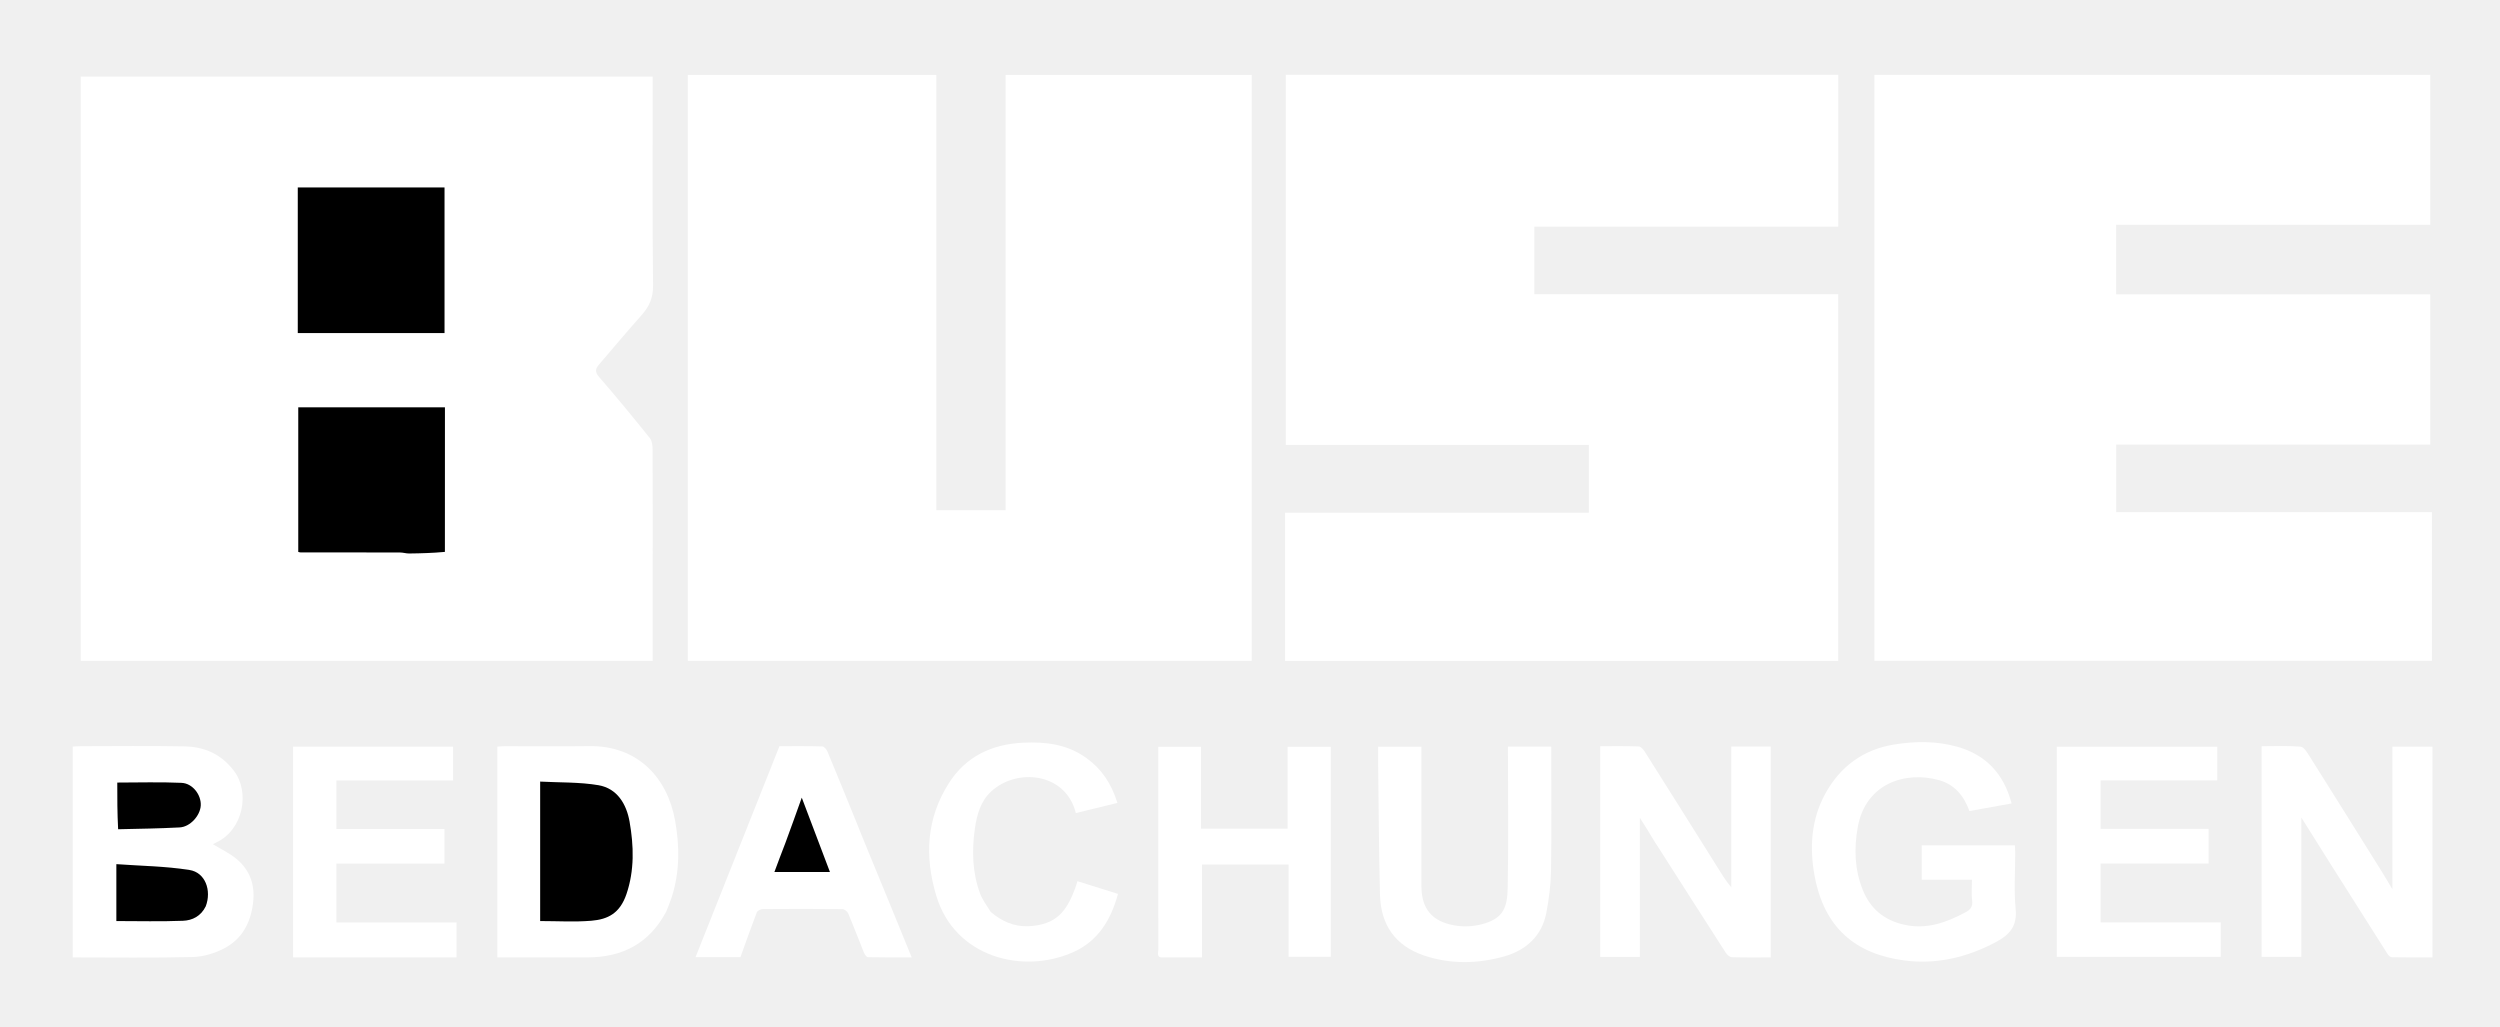
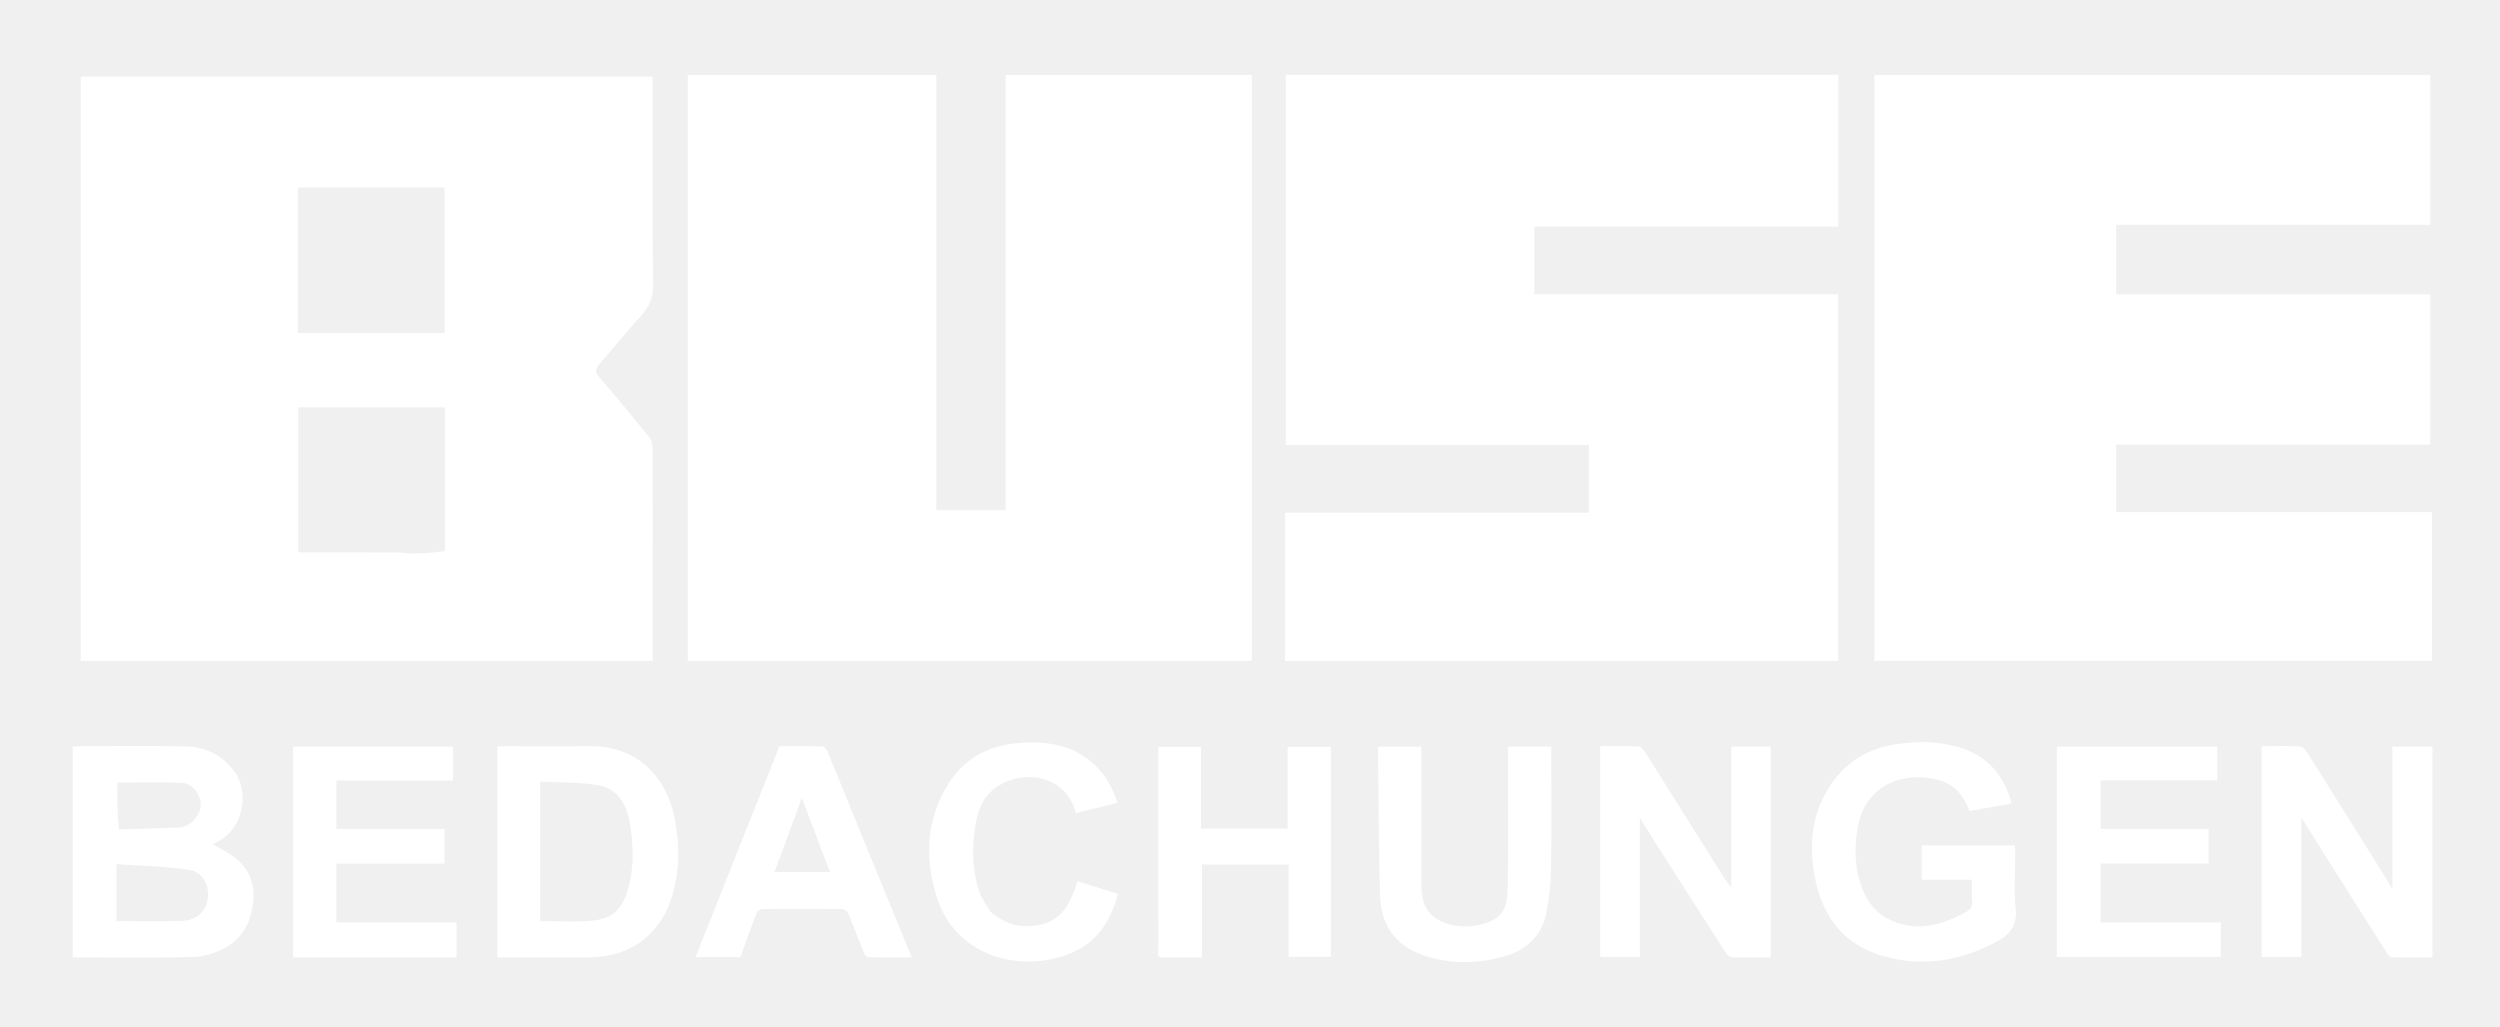
<svg xmlns="http://www.w3.org/2000/svg" version="1.1" id="Layer_1" x="0px" y="0px" width="100%" viewBox="0 0 1444 593" enable-background="new 0 0 1444 593" xml:space="preserve">
  <path fill="none" opacity="1" stroke="#00000" d=" M1102,594   C734.712,594 367.923,594 1.067,594   C1.067,396.402 1.067,198.805 1.067,1.104   C482.333,1.104 963.667,1.104 1444.979,1.104   C1444.979,198.744 1444.979,396.372 1444.979,594   C1330.805,594 1216.652,594 1102,594  M723,250.5   C723,181.407 723,112.315 723,43.287   C675.359,43.287 628.289,43.287 580.824,43.287   C580.824,127.309 580.824,211.045 580.824,294.71   C567.353,294.71 554.281,294.71 540.818,294.71   C540.818,210.685 540.818,126.949 540.818,43.291   C492.684,43.291 444.947,43.291 397.289,43.291   C397.289,156.316 397.289,269.051 397.289,381.713   C505.979,381.713 614.38,381.713 723,381.713   C723,338.117 723,294.809 723,250.5  M377,327.5   C377,304.84 377.041,282.181 376.934,259.522   C376.924,257.346 376.644,254.651 375.385,253.084   C365.78,241.13 356.066,229.254 345.993,217.695   C343.443,214.769 343.973,212.92 345.957,210.599   C354.148,201.02 362.272,191.378 370.638,181.953   C375.019,177.018 377.287,172 377.207,164.943   C376.772,126.46 377,87.969 377,49.481   C377,47.718 377,45.956 377,44.264   C266.695,44.264 156.98,44.264 46.633,44.264   C46.633,156.967 46.633,269.408 46.633,381.71   C156.692,381.71 266.74,381.71 377,381.71   C377,363.78 377,346.14 377,327.5  M1329.5,170   C1293.743,170 1257.985,170 1222.283,170   C1222.283,156.365 1222.283,143.294 1222.283,129.839   C1282.963,129.839 1343.36,129.839 1403.727,129.839   C1403.727,100.715 1403.727,71.981 1403.727,43.255   C1296.731,43.255 1190.007,43.255 1082.642,43.255   C1082.642,156.291 1082.642,269.074 1082.642,381.692   C1190.043,381.692 1297.433,381.692 1404.694,381.692   C1404.694,352.981 1404.694,324.579 1404.694,295.792   C1343.657,295.792 1282.926,295.792 1222.3,295.792   C1222.3,282.664 1222.3,269.926 1222.3,256.806   C1282.996,256.806 1343.394,256.806 1403.71,256.806   C1403.71,227.681 1403.71,198.947 1403.71,170   C1379.114,170 1354.807,170 1329.5,170  M794.5,257   C835.59,257 876.68,257 917.718,257   C917.718,270.3 917.718,283.038 917.718,296.159   C859.039,296.159 800.641,296.159 742.272,296.159   C742.272,324.95 742.272,353.352 742.272,381.746   C848.935,381.746 955.325,381.746 1061.756,381.746   C1061.756,311.096 1061.756,240.701 1061.756,169.917   C1003.116,169.917 944.718,169.917 886.238,169.917   C886.238,156.79 886.238,144.053 886.238,130.93   C944.872,130.93 1003.27,130.93 1061.772,130.93   C1061.772,101.473 1061.772,72.405 1061.772,43.21   C955.487,43.21 849.431,43.21 742.687,43.21   C742.687,114.539 742.687,185.659 742.687,257   C759.55,257 776.525,257 794.5,257  M42,476.5   C42,501.917 42,527.334 42,553   C65.497,553 88.462,553.333 111.406,552.774   C117.437,552.627 123.883,550.653 129.294,547.873   C139.578,542.589 144.669,533.384 146.136,521.824   C147.478,511.241 144.477,502.525 136.338,495.903   C132.358,492.664 127.565,490.423 122.964,487.624   C123.603,487.286 124.255,486.904 124.937,486.585   C140.525,479.308 144.465,457.711 135.254,445.423   C127.815,435.5 118.051,431.328 106.435,431.106   C86.456,430.724 66.465,430.995 46.479,431.01   C45.045,431.011 43.612,431.156 42,431.244   C42,446.227 42,460.863 42,476.5  M1405,481.5   C1405,464.745 1405,447.99 1405,431.275   C1397.041,431.275 1389.639,431.275 1381.855,431.275   C1381.855,458.539 1381.855,485.53 1381.855,513.64   C1379.301,509.391 1377.392,506.109 1375.382,502.89   C1361.589,480.801 1347.806,458.706 1333.916,436.678   C1332.582,434.562 1330.662,431.424 1328.808,431.272   C1321.278,430.654 1313.668,431.015 1306.318,431.015   C1306.318,472.073 1306.318,512.459 1306.318,552.683   C1314.044,552.683 1321.448,552.683 1329.241,552.683   C1329.241,526.052 1329.241,499.737 1329.241,472.164   C1335.022,481.381 1340.101,489.528 1345.228,497.644   C1356.483,515.465 1367.75,533.279 1379.073,551.058   C1379.603,551.891 1380.703,552.893 1381.554,552.909   C1389.309,553.052 1397.068,552.993 1405,552.993   C1405,529.098 1405,505.799 1405,481.5  M955.031,485.338   C955.691,486.263 956.393,487.161 957.004,488.117   C970.267,508.867 983.498,529.638 996.829,550.344   C997.571,551.496 999.102,552.845 1000.305,552.882   C1007.746,553.116 1015.199,553 1022.789,553   C1022.789,512.168 1022.789,471.769 1022.789,431.214   C1015.172,431.214 1007.768,431.214 999.989,431.214   C999.989,458.456 999.989,485.486 999.989,512.517   C996.55,508.485 994.01,504.12 991.329,499.843   C977.573,477.893 963.798,455.954 949.95,434.061   C949.161,432.813 947.692,431.186 946.487,431.142   C939.066,430.872 931.63,431.007 924.285,431.007   C924.285,471.979 924.285,512.378 924.285,552.713   C931.978,552.713 939.384,552.713 947.185,552.713   C947.185,526.099 947.185,499.769 947.185,472.372   C950.178,477.074 952.571,480.832 955.031,485.338  M384.974,526.267   C385.987,523.579 387.117,520.929 387.992,518.198   C392.665,503.613 392.591,488.72 389.92,473.891   C385.458,449.125 368.29,430.589 340.385,430.96   C324.074,431.178 307.758,430.994 291.444,431.01   C290.014,431.012 288.584,431.158 287.26,431.231   C287.26,471.985 287.26,512.356 287.26,553   C304.801,553 322.084,553.032 339.367,552.992   C359.399,552.945 374.946,545.055 384.974,526.267  M1110,500.45   C1110,502.886 1110,505.322 1110,508.141   C1119.941,508.141 1129.349,508.141 1139,508.141   C1139,512.504 1138.604,516.527 1139.118,520.43   C1139.577,523.925 1137.736,525.632 1135.332,526.917   C1124.16,532.89 1112.661,537.084 1099.582,534.055   C1088.198,531.419 1080.36,524.906 1075.986,514.136   C1071.166,502.266 1070.822,489.948 1073.07,477.596   C1077.638,452.493 1100.561,445.173 1120.036,450.627   C1128.826,453.089 1134.359,459.543 1137.528,468.455   C1145.834,466.962 1153.842,465.522 1161.896,464.074   C1157.386,446.898 1147.033,436.003 1130.64,431.356   C1118.649,427.957 1106.327,428.041 1094.074,430.026   C1076.067,432.943 1062.768,442.853 1054.168,458.662   C1046.145,473.412 1045.12,489.491 1048.076,505.694   C1053.585,535.893 1071.693,551.07 1100.037,554.771   C1118.454,557.175 1136.141,553.031 1152.778,544.171   C1160.903,539.843 1165.196,534.88 1164.235,524.966   C1163.196,514.24 1164.008,503.335 1163.99,492.509   C1163.987,491.073 1163.849,489.637 1163.777,488.277   C1145.698,488.277 1127.966,488.277 1110,488.277   C1110,492.193 1110,495.833 1110,500.45  M672.652,553   C679.737,553 686.823,553 694.286,553   C694.286,534.579 694.286,516.839 694.286,499.343   C711.091,499.343 727.496,499.343 744.29,499.343   C744.29,517.425 744.29,535.165 744.29,552.653   C752.766,552.653 760.841,552.653 768.657,552.653   C768.657,511.905 768.657,471.504 768.657,431.346   C760.236,431.346 752.161,431.346 743.703,431.346   C743.703,447.431 743.703,463.172 743.703,478.652   C726.899,478.652 710.494,478.652 693.699,478.652   C693.699,462.564 693.699,446.823 693.699,431.353   C685.223,431.353 677.147,431.353 669,431.353   C669,441.365 669,451.026 669,460.687   C669,490.015 668.982,519.343 669.044,548.67   C669.048,550.456 667.721,553.455 672.652,553  M1188,437.577   C1188,475.993 1188,514.41 1188,552.693   C1220.02,552.693 1251.422,552.693 1282.69,552.693   C1282.69,545.975 1282.69,539.567 1282.69,532.777   C1259.31,532.777 1236.238,532.777 1213.312,532.777   C1213.312,521.305 1213.312,510.233 1213.312,498.772   C1234.362,498.772 1255.101,498.772 1275.684,498.772   C1275.684,491.963 1275.684,485.555 1275.684,478.765   C1254.632,478.765 1233.892,478.765 1213.319,478.765   C1213.319,469.292 1213.319,460.219 1213.319,450.759   C1236.041,450.759 1258.446,450.759 1280.678,450.759   C1280.678,443.951 1280.678,437.542 1280.678,431.321   C1249.621,431.321 1218.886,431.321 1188,431.321   C1188,433.294 1188,434.947 1188,437.577  M183.505,553   C210.263,553 237.021,553 263.712,553   C263.712,546.022 263.712,539.616 263.712,532.823   C240.356,532.823 217.285,532.823 194.289,532.823   C194.289,521.353 194.289,510.281 194.289,498.82   C215.313,498.82 236.052,498.82 256.709,498.82   C256.709,492.014 256.709,485.608 256.709,478.814   C235.681,478.814 214.943,478.814 194.293,478.814   C194.293,469.343 194.293,460.271 194.293,450.811   C216.989,450.811 239.394,450.811 261.704,450.811   C261.704,444.005 261.704,437.598 261.704,431.293   C230.674,431.293 199.939,431.293 169.288,431.293   C169.288,471.986 169.288,512.385 169.288,553   C173.886,553 178.197,553 183.505,553  M501.463,491.973   C498.972,485.728 496.513,479.47 493.982,473.241   C488.677,460.185 483.373,447.127 477.939,434.124   C477.422,432.887 476.015,431.169 474.977,431.138   C466.719,430.892 458.451,431.001 450.21,431.001   C433.982,471.797 417.918,512.183 401.744,552.843   C410.855,552.843 419.323,552.843 427.69,552.843   C430.846,544.082 433.862,535.461 437.146,526.943   C437.512,525.994 439.399,525.092 440.588,525.082   C455.909,524.958 471.233,524.946 486.553,525.11   C487.712,525.122 489.433,526.443 489.909,527.571   C493.086,535.092 495.955,542.742 499.04,550.303   C499.461,551.334 500.514,552.853 501.303,552.871   C509.502,553.059 517.706,552.987 526.59,552.987   C518.145,532.28 510.053,512.439 501.463,491.973  M796,440.534   C796.333,465.938 796.438,491.349 797.079,516.745   C797.522,534.302 805.99,546.274 822.446,551.869   C837.679,557.048 853.527,556.739 868.821,552.417   C881.27,548.899 890.569,540.769 893.146,527.304   C894.672,519.335 895.744,511.163 895.874,503.064   C896.237,480.581 896,458.09 896,435.601   C896,434.161 896,432.721 896,431.252   C887.424,431.252 879.355,431.252 871,431.252   C871,433.136 871,434.771 871,436.406   C871,461.892 871.337,487.385 870.844,512.862   C870.629,524.008 868.304,529.879 858.032,533.227   C853.046,534.852 847.278,535.466 842.088,534.799   C829.871,533.229 821.042,527.436 821.013,511.921   C820.965,486.601 821,461.281 821,435.961   C821,434.368 821,432.774 821,431.302   C812.323,431.302 804.252,431.302 796,431.302   C796,434.249 796,436.897 796,440.534  M571.987,526.477   C569.986,523.021 567.446,519.764 566.082,516.073   C561.579,503.89 561.291,491.195 563.102,478.513   C564.222,470.675 566.381,462.837 572.405,457.225   C587.218,443.423 615.547,446.098 621.415,469.627   C629.353,467.685 637.288,465.744 645.415,463.757   C641.945,452.631 636.388,444.259 627.581,437.89   C616.488,429.869 604.032,428.353 590.926,428.988   C572.836,429.866 557.922,436.884 548.045,452.382   C535.081,472.724 533.986,494.716 540.782,517.351   C551.459,552.914 590.731,563.037 620.072,549.878   C634.324,543.485 641.758,531.1 645.739,516.315   C638.054,513.908 630.293,511.476 622.325,508.98   C621.86,510.448 621.491,511.831 620.99,513.165   C616.112,526.153 610.259,534.376 593.758,534.981   C585.605,535.28 578.666,532.131 571.987,526.477  z" />
  <path fill="#FFFFFF" opacity="1" stroke="none" d=" M723,251   C723,294.809 723,338.117 723,381.713   C614.38,381.713 505.979,381.713 397.289,381.713   C397.289,269.051 397.289,156.316 397.289,43.291   C444.947,43.291 492.684,43.291 540.818,43.291   C540.818,126.949 540.818,210.685 540.818,294.71   C554.281,294.71 567.353,294.71 580.824,294.71   C580.824,211.045 580.824,127.309 580.824,43.287   C628.289,43.287 675.359,43.287 723,43.287   C723,112.315 723,181.407 723,251  z" />
  <path fill="#FFFFFF" opacity="1" stroke="none" d=" M377,328   C377,346.14 377,363.78 377,381.71   C266.74,381.71 156.692,381.71 46.633,381.71   C46.633,269.408 46.633,156.967 46.633,44.264   C156.98,44.264 266.695,44.264 377,44.264   C377,45.956 377,47.718 377,49.481   C377,87.969 376.772,126.46 377.207,164.943   C377.287,172 375.019,177.018 370.638,181.953   C362.272,191.378 354.148,201.02 345.957,210.599   C343.973,212.92 343.443,214.769 345.993,217.695   C356.066,229.254 365.78,241.13 375.385,253.084   C376.644,254.651 376.924,257.346 376.934,259.522   C377.041,282.181 377,304.84 377,328  M171.999,129.5   C171.999,150.249 171.999,170.999 171.999,192.372   C200.663,192.372 228.791,192.372 256.752,192.372   C256.752,164.23 256.752,136.18 256.752,108.261   C228.289,108.261 200.238,108.261 171.999,108.261   C171.999,115.214 171.999,121.857 171.999,129.5  M256.996,318.29   C256.996,290.565 256.996,262.84 256.996,235.279   C228.266,235.279 200.207,235.279 172.28,235.279   C172.28,263.378 172.28,291.115 172.28,318.801   C172.87,318.925 173.18,319.049 173.491,319.049   C192.645,319.064 211.8,319.052 230.954,319.103   C232.736,319.108 234.52,319.705 236.299,319.687   C243.181,319.618 250.062,319.411 256.996,318.29  z" />
  <path fill="#FFFFFF" opacity="1" stroke="none" d=" M1330,170   C1354.807,170 1379.114,170 1403.71,170   C1403.71,198.947 1403.71,227.681 1403.71,256.806   C1343.394,256.806 1282.996,256.806 1222.3,256.806   C1222.3,269.926 1222.3,282.664 1222.3,295.792   C1282.926,295.792 1343.657,295.792 1404.694,295.792   C1404.694,324.579 1404.694,352.981 1404.694,381.692   C1297.433,381.692 1190.043,381.692 1082.642,381.692   C1082.642,269.074 1082.642,156.291 1082.642,43.255   C1190.007,43.255 1296.731,43.255 1403.727,43.255   C1403.727,71.981 1403.727,100.715 1403.727,129.839   C1343.36,129.839 1282.963,129.839 1222.283,129.839   C1222.283,143.294 1222.283,156.365 1222.283,170   C1257.985,170 1293.743,170 1330,170  z" />
  <path fill="#FFFFFF" opacity="1" stroke="none" d=" M794,257   C776.525,257 759.55,257 742.687,257   C742.687,185.659 742.687,114.539 742.687,43.21   C849.431,43.21 955.487,43.21 1061.772,43.21   C1061.772,72.405 1061.772,101.473 1061.772,130.93   C1003.27,130.93 944.872,130.93 886.238,130.93   C886.238,144.053 886.238,156.79 886.238,169.917   C944.718,169.917 1003.116,169.917 1061.756,169.917   C1061.756,240.701 1061.756,311.096 1061.756,381.746   C955.325,381.746 848.935,381.746 742.272,381.746   C742.272,353.352 742.272,324.95 742.272,296.159   C800.641,296.159 859.039,296.159 917.718,296.159   C917.718,283.038 917.718,270.3 917.718,257   C876.68,257 835.59,257 794,257  z" />
  <path fill="#FFFFFF" opacity="1" stroke="none" d=" M42,476   C42,460.863 42,446.227 42,431.244   C43.612,431.156 45.045,431.011 46.479,431.01   C66.465,430.995 86.456,430.724 106.435,431.106   C118.051,431.328 127.815,435.5 135.254,445.423   C144.465,457.711 140.525,479.308 124.937,486.585   C124.255,486.904 123.603,487.286 122.964,487.624   C127.565,490.423 132.358,492.664 136.338,495.903   C144.477,502.525 147.478,511.241 146.136,521.824   C144.669,533.384 139.578,542.589 129.294,547.873   C123.883,550.653 117.437,552.627 111.406,552.774   C88.462,553.333 65.497,553 42,553   C42,527.334 42,501.917 42,476  M118.996,523.077   C122.289,514.349 118.61,503.96 109.465,502.505   C95.623,500.303 81.452,500.167 67.213,499.138   C67.213,510.849 67.213,521.241 67.213,531.999   C80.192,531.999 92.976,532.341 105.725,531.836   C111.05,531.625 116.056,529.221 118.996,523.077  M68.709,478.996   C80.414,478.664 92.131,478.553 103.818,477.909   C109.89,477.574 115.669,471.036 115.956,465.218   C116.255,459.146 111.297,452.462 104.838,452.176   C92.369,451.625 79.859,452.016 67.744,452.016   C67.744,460.609 67.744,469.776 68.709,478.996  z" />
  <path fill="#FFFFFF" opacity="1" stroke="none" d=" M1405,482   C1405,505.799 1405,529.098 1405,552.993   C1397.068,552.993 1389.309,553.052 1381.554,552.909   C1380.703,552.893 1379.603,551.891 1379.073,551.058   C1367.75,533.279 1356.483,515.465 1345.228,497.644   C1340.101,489.528 1335.022,481.381 1329.241,472.164   C1329.241,499.737 1329.241,526.052 1329.241,552.683   C1321.448,552.683 1314.044,552.683 1306.318,552.683   C1306.318,512.459 1306.318,472.073 1306.318,431.015   C1313.668,431.015 1321.278,430.654 1328.808,431.272   C1330.662,431.424 1332.582,434.562 1333.916,436.678   C1347.806,458.706 1361.589,480.801 1375.382,502.89   C1377.392,506.109 1379.301,509.391 1381.855,513.64   C1381.855,485.53 1381.855,458.539 1381.855,431.275   C1389.639,431.275 1397.041,431.275 1405,431.275   C1405,447.99 1405,464.745 1405,482  z" />
  <path fill="#FFFFFF" opacity="1" stroke="none" d=" M954.997,484.964   C952.571,480.832 950.178,477.074 947.185,472.372   C947.185,499.769 947.185,526.099 947.185,552.713   C939.384,552.713 931.978,552.713 924.285,552.713   C924.285,512.378 924.285,471.979 924.285,431.007   C931.63,431.007 939.066,430.872 946.487,431.142   C947.692,431.186 949.161,432.813 949.95,434.061   C963.798,455.954 977.573,477.893 991.329,499.843   C994.01,504.12 996.55,508.485 999.989,512.517   C999.989,485.486 999.989,458.456 999.989,431.214   C1007.768,431.214 1015.172,431.214 1022.789,431.214   C1022.789,471.769 1022.789,512.168 1022.789,553   C1015.199,553 1007.746,553.116 1000.305,552.882   C999.102,552.845 997.571,551.496 996.829,550.344   C983.498,529.638 970.267,508.867 957.004,488.117   C956.393,487.161 955.691,486.263 954.997,484.964  z" />
  <path fill="#FFFFFF" opacity="1" stroke="none" d=" M384.778,526.602   C374.946,545.055 359.399,552.945 339.367,552.992   C322.084,553.032 304.801,553 287.26,553   C287.26,512.356 287.26,471.985 287.26,431.231   C288.584,431.158 290.014,431.012 291.444,431.01   C307.758,430.994 324.074,431.178 340.385,430.96   C368.29,430.589 385.458,449.125 389.92,473.891   C392.591,488.72 392.665,503.613 387.992,518.198   C387.117,520.929 385.987,523.579 384.778,526.602  M312,508.5   C312,516.263 312,524.026 312,532   C322.207,532 331.897,532.618 341.47,531.825   C351.018,531.035 358.027,527.639 361.848,516.393   C366.506,502.682 366.081,488.533 363.641,474.632   C361.871,464.555 356.585,455.378 345.595,453.523   C334.673,451.68 323.376,452.061 312,451.454   C312,470.893 312,489.196 312,508.5  z" />
  <path fill="#FFFFFF" opacity="1" stroke="none" d=" M1110,499.962   C1110,495.833 1110,492.193 1110,488.277   C1127.966,488.277 1145.698,488.277 1163.777,488.277   C1163.849,489.637 1163.987,491.073 1163.99,492.509   C1164.008,503.335 1163.196,514.24 1164.235,524.966   C1165.196,534.88 1160.903,539.843 1152.778,544.171   C1136.141,553.031 1118.454,557.175 1100.037,554.771   C1071.693,551.07 1053.585,535.893 1048.076,505.694   C1045.12,489.491 1046.145,473.412 1054.168,458.662   C1062.768,442.853 1076.067,432.943 1094.074,430.026   C1106.327,428.041 1118.649,427.957 1130.64,431.356   C1147.033,436.003 1157.386,446.898 1161.896,464.074   C1153.842,465.522 1145.834,466.962 1137.528,468.455   C1134.359,459.543 1128.826,453.089 1120.036,450.627   C1100.561,445.173 1077.638,452.493 1073.07,477.596   C1070.822,489.948 1071.166,502.266 1075.986,514.136   C1080.36,524.906 1088.198,531.419 1099.582,534.055   C1112.661,537.084 1124.16,532.89 1135.332,526.917   C1137.736,525.632 1139.577,523.925 1139.118,520.43   C1138.604,516.527 1139,512.504 1139,508.141   C1129.349,508.141 1119.941,508.141 1110,508.141   C1110,505.322 1110,502.886 1110,499.962  z" />
  <path fill="#FFFFFF" opacity="1" stroke="none" d=" M672.166,553   C667.721,553.455 669.048,550.456 669.044,548.67   C668.982,519.343 669,490.015 669,460.687   C669,451.026 669,441.365 669,431.353   C677.147,431.353 685.223,431.353 693.699,431.353   C693.699,446.823 693.699,462.564 693.699,478.652   C710.494,478.652 726.899,478.652 743.703,478.652   C743.703,463.172 743.703,447.431 743.703,431.346   C752.161,431.346 760.236,431.346 768.657,431.346   C768.657,471.504 768.657,511.905 768.657,552.653   C760.841,552.653 752.766,552.653 744.29,552.653   C744.29,535.165 744.29,517.425 744.29,499.343   C727.496,499.343 711.091,499.343 694.286,499.343   C694.286,516.839 694.286,534.579 694.286,553   C686.823,553 679.737,553 672.166,553  z" />
  <path fill="#FFFFFF" opacity="1" stroke="none" d=" M1188,437.088   C1188,434.947 1188,433.294 1188,431.321   C1218.886,431.321 1249.621,431.321 1280.678,431.321   C1280.678,437.542 1280.678,443.951 1280.678,450.759   C1258.446,450.759 1236.041,450.759 1213.319,450.759   C1213.319,460.219 1213.319,469.292 1213.319,478.765   C1233.892,478.765 1254.632,478.765 1275.684,478.765   C1275.684,485.555 1275.684,491.963 1275.684,498.772   C1255.101,498.772 1234.362,498.772 1213.312,498.772   C1213.312,510.233 1213.312,521.305 1213.312,532.777   C1236.238,532.777 1259.31,532.777 1282.69,532.777   C1282.69,539.567 1282.69,545.975 1282.69,552.693   C1251.422,552.693 1220.02,552.693 1188,552.693   C1188,514.41 1188,475.993 1188,437.088  z" />
  <path fill="#FFFFFF" opacity="1" stroke="none" d=" M183.006,553   C178.197,553 173.886,553 169.288,553   C169.288,512.385 169.288,471.986 169.288,431.293   C199.939,431.293 230.674,431.293 261.704,431.293   C261.704,437.598 261.704,444.005 261.704,450.811   C239.394,450.811 216.989,450.811 194.293,450.811   C194.293,460.271 194.293,469.343 194.293,478.814   C214.943,478.814 235.681,478.814 256.709,478.814   C256.709,485.608 256.709,492.014 256.709,498.82   C236.052,498.82 215.313,498.82 194.289,498.82   C194.289,510.281 194.289,521.353 194.289,532.823   C217.285,532.823 240.356,532.823 263.712,532.823   C263.712,539.616 263.712,546.022 263.712,553   C237.021,553 210.263,553 183.006,553  z" />
  <path fill="#FFFFFF" opacity="1" stroke="none" d=" M501.713,492.286   C510.053,512.439 518.145,532.28 526.59,552.987   C517.706,552.987 509.502,553.059 501.303,552.871   C500.514,552.853 499.461,551.334 499.04,550.303   C495.955,542.742 493.086,535.092 489.909,527.571   C489.433,526.443 487.712,525.122 486.553,525.11   C471.233,524.946 455.909,524.958 440.588,525.082   C439.399,525.092 437.512,525.994 437.146,526.943   C433.862,535.461 430.846,544.082 427.69,552.843   C419.323,552.843 410.855,552.843 401.744,552.843   C417.918,512.183 433.982,471.797 450.21,431.001   C458.451,431.001 466.719,430.892 474.977,431.138   C476.015,431.169 477.422,432.887 477.939,434.124   C483.373,447.127 488.677,460.185 493.982,473.241   C496.513,479.47 498.972,485.728 501.713,492.286  M453.52,486.987   C451.436,492.576 449.352,498.165 447.305,503.655   C458.131,503.655 468.511,503.655 479.358,503.655   C474.008,489.53 468.832,475.867 463.101,460.738   C459.751,470.112 456.858,478.209 453.52,486.987  z" />
  <path fill="#FFFFFF" opacity="1" stroke="none" d=" M796,440.039   C796,436.897 796,434.249 796,431.302   C804.252,431.302 812.323,431.302 821,431.302   C821,432.774 821,434.368 821,435.961   C821,461.281 820.965,486.601 821.013,511.921   C821.042,527.436 829.871,533.229 842.088,534.799   C847.278,535.466 853.046,534.852 858.032,533.227   C868.304,529.879 870.629,524.008 870.844,512.862   C871.337,487.385 871,461.892 871,436.406   C871,434.771 871,433.136 871,431.252   C879.355,431.252 887.424,431.252 896,431.252   C896,432.721 896,434.161 896,435.601   C896,458.09 896.237,480.581 895.874,503.064   C895.744,511.163 894.672,519.335 893.146,527.304   C890.569,540.769 881.27,548.899 868.821,552.417   C853.527,556.739 837.679,557.048 822.446,551.869   C805.99,546.274 797.522,534.302 797.079,516.745   C796.438,491.349 796.333,465.938 796,440.039  z" />
  <path fill="#FFFFFF" opacity="1" stroke="none" d=" M572.248,526.741   C578.666,532.131 585.605,535.28 593.758,534.981   C610.259,534.376 616.112,526.153 620.99,513.165   C621.491,511.831 621.86,510.448 622.325,508.98   C630.293,511.476 638.054,513.908 645.739,516.315   C641.758,531.1 634.324,543.485 620.072,549.878   C590.731,563.037 551.459,552.914 540.782,517.351   C533.986,494.716 535.081,472.724 548.045,452.382   C557.922,436.884 572.836,429.866 590.926,428.988   C604.032,428.353 616.488,429.869 627.581,437.89   C636.388,444.259 641.945,452.631 645.415,463.757   C637.288,465.744 629.353,467.685 621.415,469.627   C615.547,446.098 587.218,443.423 572.405,457.225   C566.381,462.837 564.222,470.675 563.102,478.513   C561.291,491.195 561.579,503.89 566.082,516.073   C567.446,519.764 569.986,523.021 572.248,526.741  z" />
-   <path fill="#000000" opacity="1" stroke="none" d=" M171.999,129   C171.999,121.857 171.999,115.214 171.999,108.261   C200.238,108.261 228.289,108.261 256.752,108.261   C256.752,136.18 256.752,164.23 256.752,192.372   C228.791,192.372 200.663,192.372 171.999,192.372   C171.999,170.999 171.999,150.249 171.999,129  z" />
-   <path fill="#000000" opacity="1" stroke="none" d=" M256.97,318.773   C250.062,319.411 243.181,319.618 236.299,319.687   C234.52,319.705 232.736,319.108 230.954,319.103   C211.8,319.052 192.645,319.064 173.491,319.049   C173.18,319.049 172.87,318.925 172.28,318.801   C172.28,291.115 172.28,263.378 172.28,235.279   C200.207,235.279 228.266,235.279 256.996,235.279   C256.996,262.84 256.996,290.565 256.97,318.773  z" />
-   <path fill="#000000" opacity="1" stroke="none" d=" M118.848,523.455   C116.056,529.221 111.05,531.625 105.725,531.836   C92.976,532.341 80.192,531.999 67.213,531.999   C67.213,521.241 67.213,510.849 67.213,499.138   C81.452,500.167 95.623,500.303 109.465,502.505   C118.61,503.96 122.289,514.349 118.848,523.455  z" />
-   <path fill="#000000" opacity="1" stroke="none" d=" M68.227,478.97   C67.744,469.776 67.744,460.609 67.744,452.016   C79.859,452.016 92.369,451.625 104.838,452.176   C111.297,452.462 116.255,459.146 115.956,465.218   C115.669,471.036 109.89,477.574 103.818,477.909   C92.131,478.553 80.414,478.664 68.227,478.97  z" />
-   <path fill="#000000" opacity="1" stroke="none" d=" M312,508   C312,489.196 312,470.893 312,451.454   C323.376,452.061 334.673,451.68 345.595,453.523   C356.585,455.378 361.871,464.555 363.641,474.632   C366.081,488.533 366.506,502.682 361.848,516.393   C358.027,527.639 351.018,531.035 341.47,531.825   C331.897,532.618 322.207,532 312,532   C312,524.026 312,516.263 312,508  z" />
-   <path fill="#000000" opacity="1" stroke="none" d=" M453.742,486.646   C456.858,478.209 459.751,470.112 463.101,460.738   C468.832,475.867 474.008,489.53 479.358,503.655   C468.511,503.655 458.131,503.655 447.305,503.655   C449.352,498.165 451.436,492.576 453.742,486.646  z" />
</svg>
